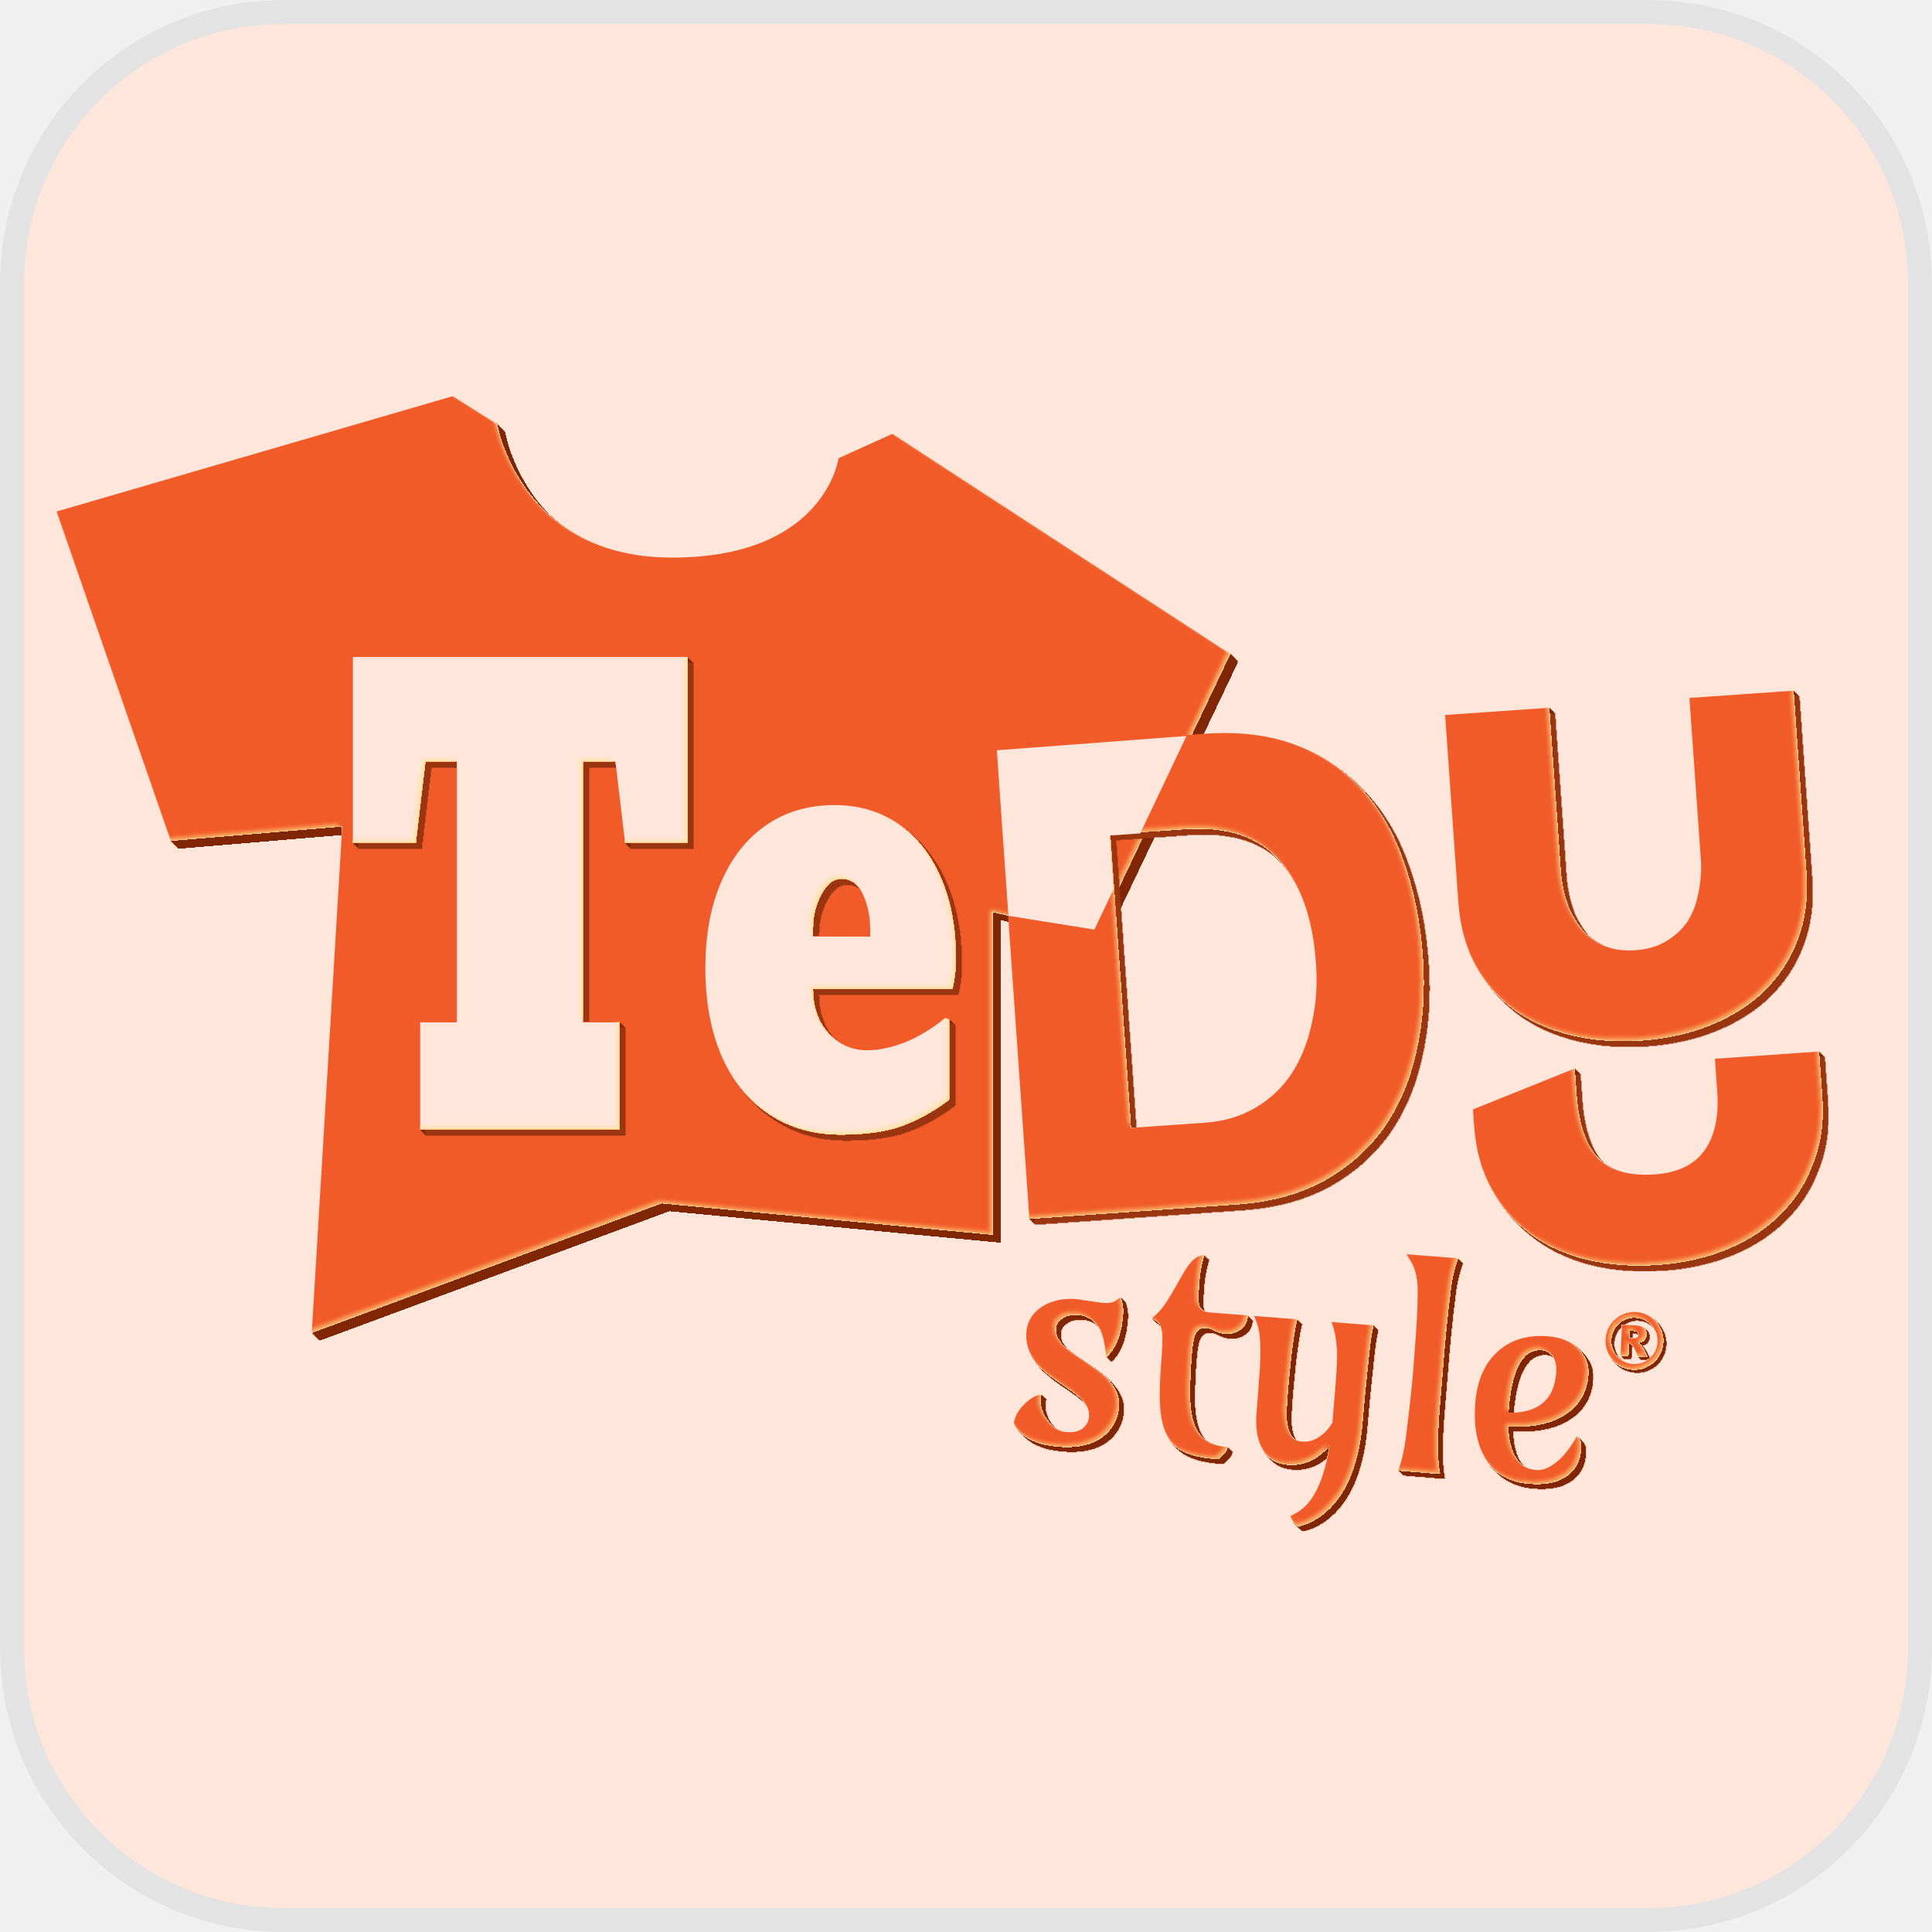
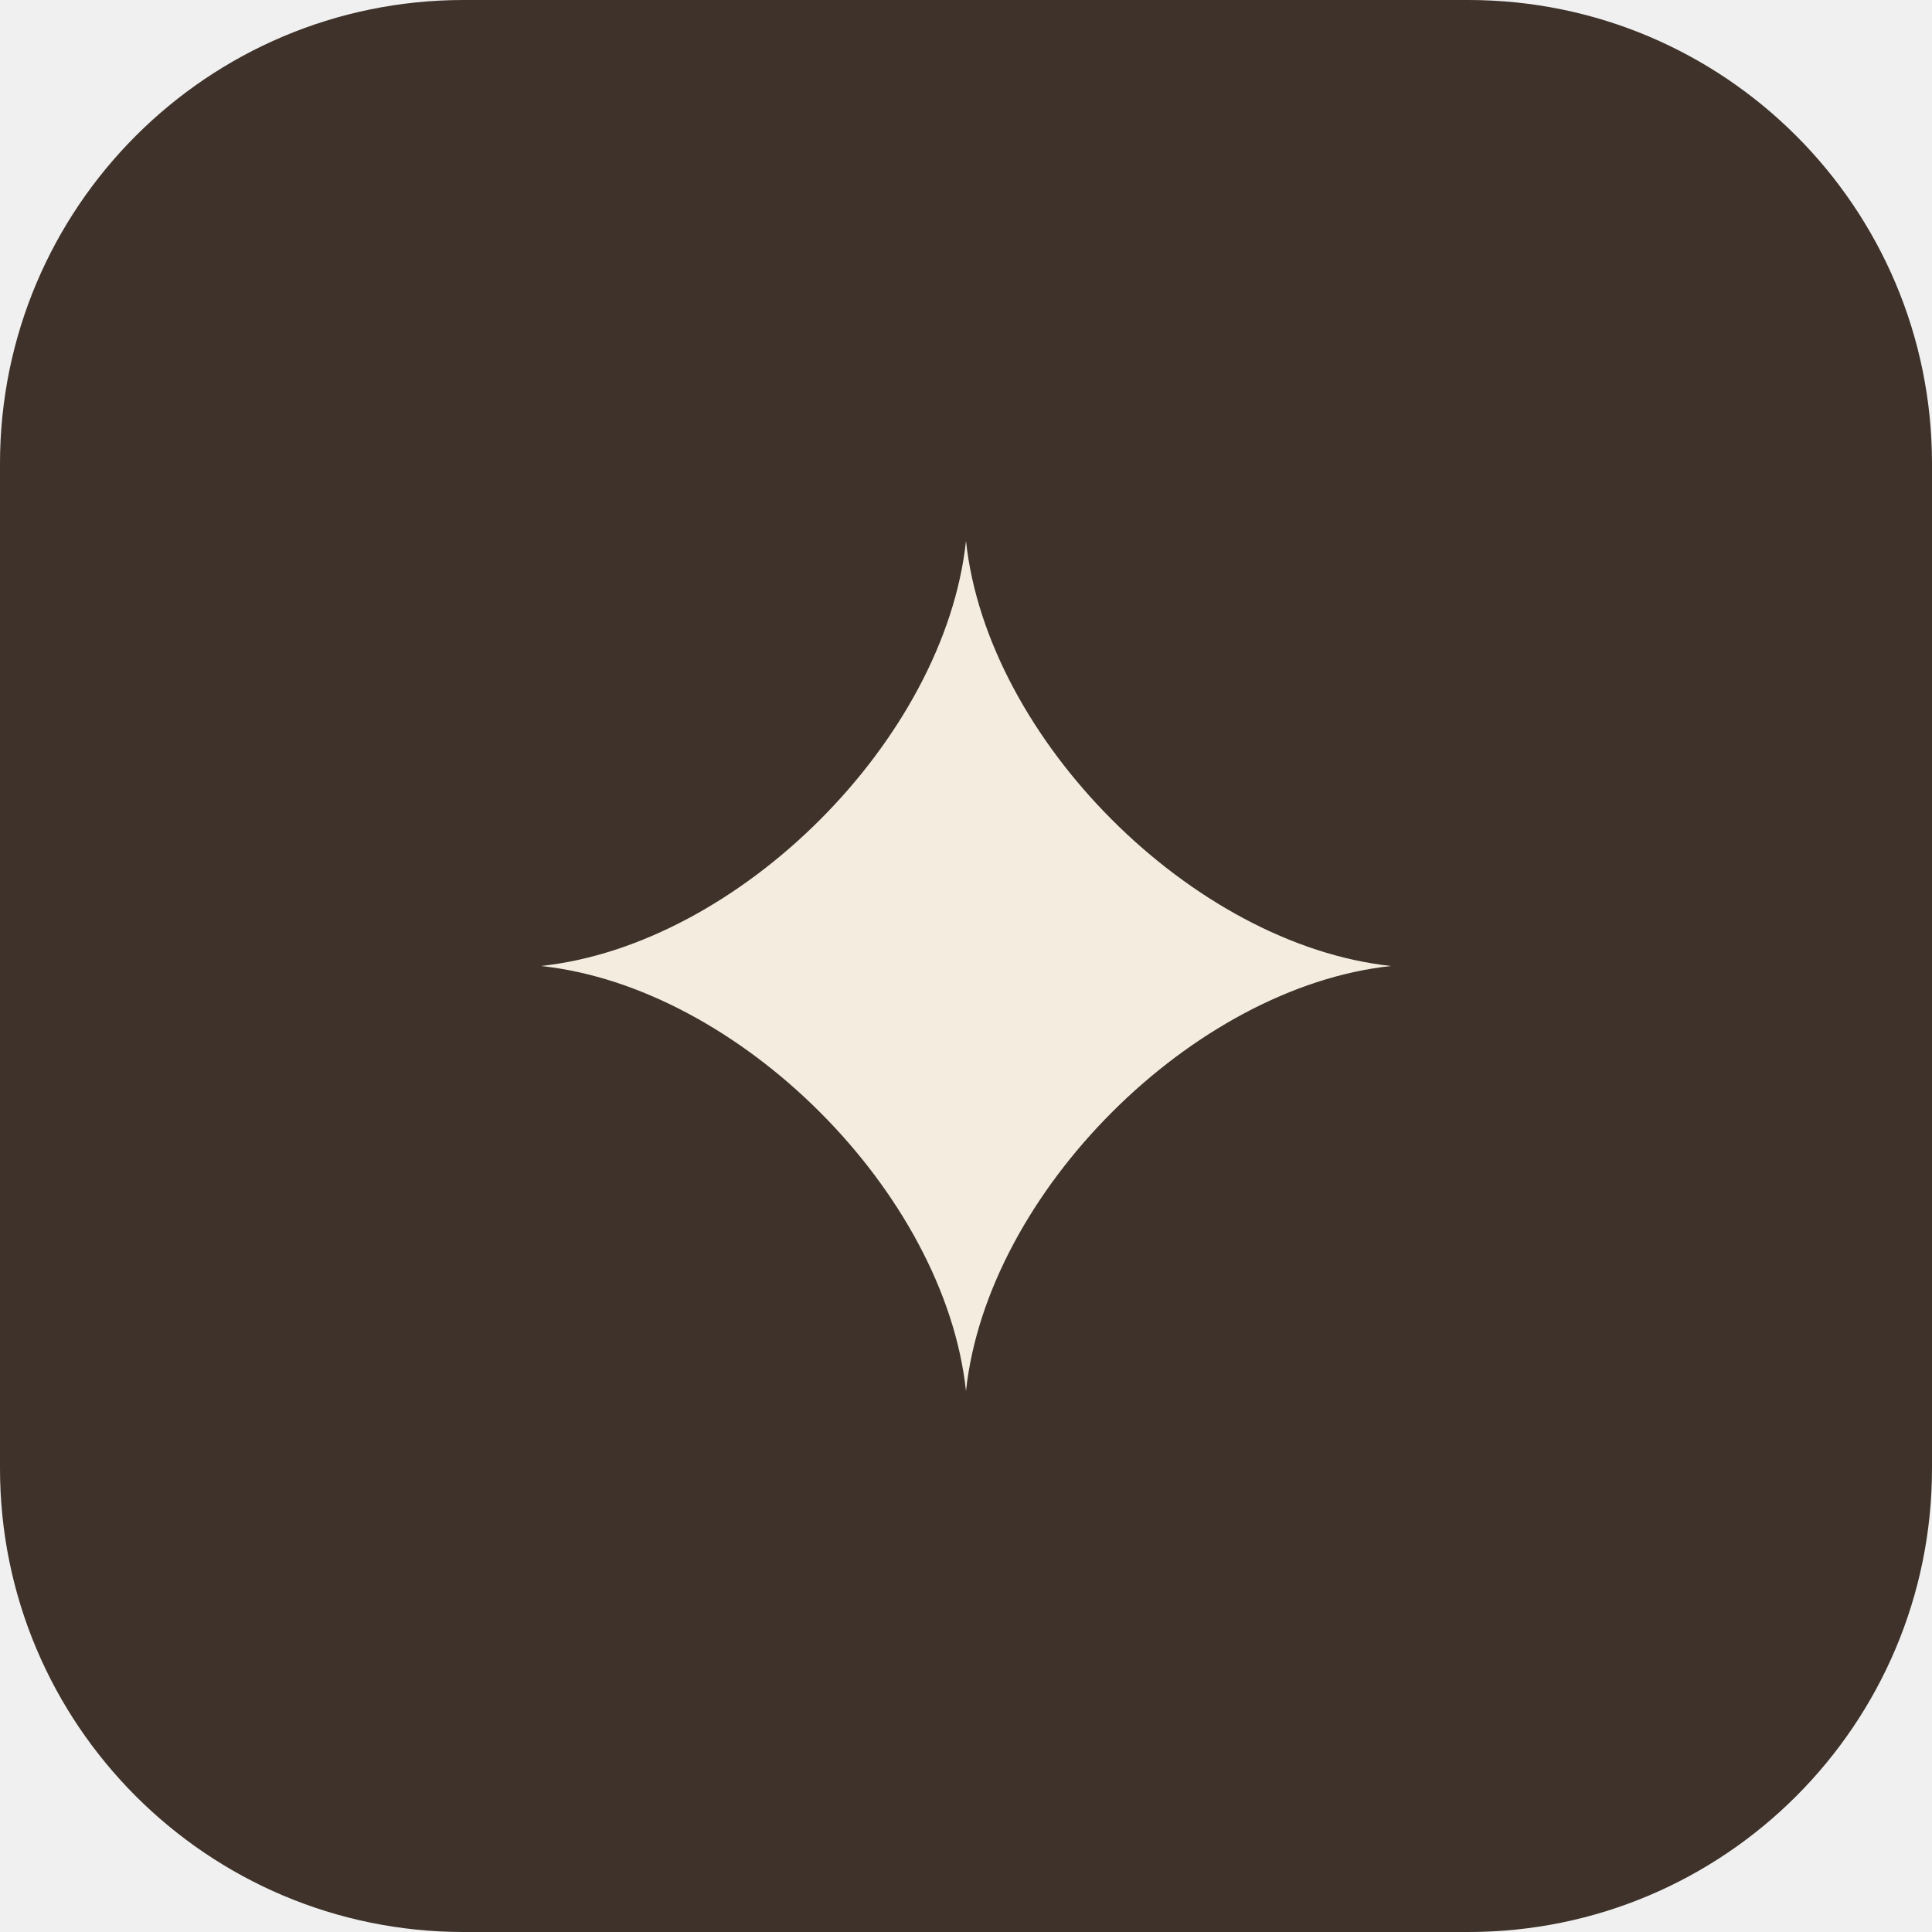
- <svg xmlns="http://www.w3.org/2000/svg" width="2000" height="2000" viewBox="0 0 2000 2000" fill="none">
-   <g clip-path="url(#clip0_28_18)">
-     <rect width="2000" height="2000" rx="293" fill="white" />
-     <rect x="12.5" y="12.5" width="1975" height="1975" rx="280.5" fill="#FFE6DA" stroke="#E3E3E3" stroke-width="25" />
-     <g filter="url(#filter0_ddddddddi_28_18)">
-       <path d="M1246.24 659.274L923.722 449.146L868.087 474.343C868.087 474.343 854.196 577.21 695.916 577.21C685.325 577.21 675.338 576.593 665.923 575.441C534.634 559.378 514.429 439.334 514.358 438.975L468.568 410.156L95.684 518.726L58.593 529.514L71.262 566.115L167.345 843.28L176.732 870.249L204.74 867.86L354.321 855.3L322.748 1379.43L684.697 1245.43L987.447 1274.25L1027.36 1278.02V943.913L1106.5 961.635L1134.66 967.954L1147.18 941.601L1259.36 706.123L1273.25 676.919L1246.24 659.274Z" fill="#F15A29" />
-     </g>
-     <g filter="url(#filter1_ddddddi_28_18)">
-       <path d="M641.304 1058.34V1168.96H435.015V1058.34H472.985V788.243H440.34L430.384 872.437H365.326V680.081H711.919V872.437H647.092L637.136 788.243H603.334V1058.34H641.304Z" fill="#FFE6DA" />
-       <path d="M870.977 1174.49C842.268 1174.49 817.34 1167.42 796.194 1153.29C774.894 1139.36 758.533 1119.39 747.111 1093.37C735.843 1067.35 730.21 1036.93 730.21 1002.11C730.21 967.694 735.766 937.785 746.879 912.383C757.838 887.187 773.35 867.726 793.416 854C813.481 840.275 837.02 833.413 864.031 833.413C888.881 833.413 910.799 839.866 929.784 852.771C948.769 865.882 963.432 884.421 973.774 908.389C984.27 932.356 989.518 960.319 989.518 992.276C989.518 1003.34 988.283 1013.79 985.813 1023.62H841.573C841.573 1042.87 847.053 1058.34 858.011 1070.02C868.97 1081.49 882.167 1087.23 897.602 1087.23C909.333 1087.23 922.221 1084.56 936.267 1079.24C950.313 1073.7 964.436 1065.2 978.636 1053.73L982.572 1055.58V1138.23C966.674 1150.32 950.313 1159.44 933.489 1165.58C916.819 1171.52 895.981 1174.49 870.977 1174.49ZM841.573 960.626V969.537H900.844V963.084C900.844 948.54 898.297 936.044 893.203 925.596C888.264 914.944 880.855 909.618 870.977 909.618C862.796 909.618 855.85 915.046 850.139 925.904C844.429 936.556 841.573 948.13 841.573 960.626Z" fill="#FFE6DA" />
-       <path d="M1246.44 759.629C1282.77 757.092 1314.41 760.942 1341.34 771.178C1368.28 781.414 1391.13 796.829 1409.91 817.422C1428.68 838.015 1443.09 863.107 1453.13 892.697C1463.65 922.256 1470.16 954.889 1472.68 990.598C1475.2 1026.31 1472.85 1059.33 1465.63 1089.66C1458.88 1119.95 1447.4 1146.39 1431.21 1168.96C1414.98 1191.06 1394.25 1209.05 1369.02 1222.93C1343.75 1236.35 1314.35 1244.22 1280.81 1246.57L1065.62 1261.59L1043.49 946.457L1031.49 775.578L1138.84 767.142L1229.06 760.843L1246.44 759.629ZM1247.48 1162.21C1267.04 1160.85 1284.46 1155.67 1299.74 1146.68C1315.02 1137.69 1327.53 1125.86 1337.26 1111.2C1346.96 1096.08 1353.91 1078.58 1358.13 1058.72C1362.78 1038.35 1364.03 1016.36 1361.9 992.741C1358.32 948.717 1345.85 914.635 1324.49 890.495C1303.09 865.891 1270.27 855.134 1226.02 858.223L1180.88 861.375L1149.16 863.59L1153.08 919.116L1170.62 1167.58L1247.48 1162.21Z" fill="#F15A29" />
-       <path d="M1856.49 714.992L1869.9 904.897C1871.63 929.476 1868.55 952.061 1860.64 972.653C1853.16 992.748 1841.77 1010.32 1826.45 1025.37C1811.56 1039.93 1793.2 1051.69 1771.36 1060.68C1749.53 1069.66 1725.57 1075.06 1699.48 1076.88C1673.4 1078.7 1649.17 1076.9 1626.78 1071.47C1604.4 1066.04 1584.83 1057.39 1568.08 1045.51C1551.29 1033.17 1537.8 1017.8 1527.61 999.401C1517.38 980.542 1511.4 958.822 1509.67 934.244L1495.97 740.164L1603.57 732.652L1615.79 905.862C1617.05 916.96 1619.43 927.512 1622.94 937.519C1626.89 947.031 1631.94 955.533 1638.08 963.026C1644.66 970.024 1652.54 975.532 1661.72 979.551C1670.86 983.107 1681.26 984.479 1692.9 983.666C1705.48 982.787 1716.03 979.721 1724.55 974.465C1733.54 969.177 1740.8 962.612 1746.33 954.769C1751.83 946.463 1755.62 937.11 1757.69 926.713C1760.2 915.819 1761.28 904.559 1760.93 892.932L1748.89 722.504L1856.49 714.992ZM1775.26 1096.05L1882.86 1088.54L1886.25 1136.54C1887.99 1161.12 1884.88 1183.47 1876.94 1203.6C1869.5 1224.16 1858.12 1241.96 1842.8 1257.02C1827.94 1272.03 1809.6 1284.03 1787.76 1293.01C1765.93 1302 1741.97 1307.4 1715.89 1309.22C1689.8 1311.04 1665.57 1309.24 1643.18 1303.81C1620.8 1298.38 1601.21 1289.5 1584.43 1277.15C1567.64 1264.81 1554.14 1249.21 1543.91 1230.35C1533.72 1211.95 1527.75 1190.47 1526.02 1165.89L1524.79 1148.5L1629.94 1106.2L1632.24 1138.9C1635.2 1167.58 1642.97 1188.01 1655.53 1200.19C1668.56 1212.32 1687.65 1217.52 1712.8 1215.76C1736.09 1214.13 1753.08 1206.19 1763.78 1191.93C1774.47 1177.67 1779.17 1158 1777.87 1132.92L1775.26 1096.05Z" fill="#F15A29" />
-     </g>
-     <path d="M1148.88 864.939L1180.39 862.718L1228.27 761.876L1031.96 776.656L1043.88 948.062L1132.86 962.274L1152.77 920.637L1148.88 864.939Z" fill="#FFE6DA" />
-     <g filter="url(#filter2_dddddi_28_18)">
-       <path d="M1159.83 1342.69C1162 1348.72 1162.85 1354.71 1162.38 1360.64C1161.91 1366.57 1161.23 1371.45 1160.34 1375.3C1159.55 1379.15 1158.48 1382.83 1157.12 1386.34C1154.05 1394.31 1150.1 1400.31 1145.29 1404.33C1143.46 1389.03 1140.93 1379 1137.68 1374.24C1134.54 1369.5 1131.23 1366.2 1127.75 1364.36C1124.38 1362.53 1120.7 1361.46 1116.71 1361.15C1112.72 1360.83 1109.44 1360.96 1106.85 1361.54C1104.26 1362.12 1101.98 1363.06 1100.02 1364.38C1095.59 1367.26 1093.21 1370.74 1092.89 1374.82C1092.57 1378.9 1093.31 1382.53 1095.11 1385.7C1096.92 1388.78 1099.38 1391.76 1102.48 1394.65C1105.68 1397.44 1109.32 1400.22 1113.41 1402.99L1125.95 1411.46C1136.72 1418.67 1144.04 1424.53 1147.89 1429.04C1155.5 1437.95 1158.94 1446.98 1158.22 1456.12C1157.28 1468.07 1152.4 1477.81 1143.59 1485.33C1132.46 1495.02 1116.59 1499.05 1095.99 1497.42C1077.22 1495.94 1063.47 1490.46 1054.74 1480.97C1052.21 1478.22 1050.47 1475.54 1049.5 1472.92C1050.85 1465.69 1054.65 1459.1 1060.89 1453.14C1066.92 1447.35 1072.6 1444.18 1077.93 1443.62C1077.44 1444.85 1077.1 1446.73 1076.9 1449.26C1076.7 1451.79 1077.18 1455.01 1078.34 1458.91C1079.5 1462.72 1081.32 1466.34 1083.79 1469.76C1089.33 1477.63 1095.94 1481.87 1103.62 1482.47C1111.3 1483.08 1117.08 1481.77 1120.95 1478.56C1124.82 1475.34 1126.93 1471.5 1127.29 1467.03C1127.64 1462.56 1126.91 1458.73 1125.11 1455.56C1123.31 1452.38 1120.81 1449.35 1117.61 1446.46C1114.51 1443.57 1110.92 1440.75 1106.84 1437.98L1094.3 1429.51C1083.64 1422.02 1076.41 1415.77 1072.6 1410.78C1064.97 1400.79 1061.59 1390.3 1062.46 1379.31C1063.37 1367.75 1068.97 1358.75 1079.26 1352.32C1089.03 1346.25 1100.82 1343.75 1114.62 1344.84L1140.15 1348.62C1146.37 1349.11 1150.75 1348.72 1153.29 1347.45C1155.85 1346.09 1158.03 1344.5 1159.83 1342.69Z" fill="#F15A29" />
-       <path d="M1246.57 1299.5C1243.94 1306.82 1242.21 1315.73 1241.38 1326.23C1240.56 1336.63 1240.23 1343.3 1240.39 1346.25C1240.65 1349.21 1241.19 1351.6 1242.03 1353.42C1243.64 1356.48 1247.13 1358.23 1252.47 1358.65L1291.55 1361.73C1291.12 1367.17 1289.48 1371.25 1286.62 1373.96C1281.45 1378.83 1275.41 1381 1268.5 1380.45C1265.1 1380.18 1262.13 1379.46 1259.58 1378.28C1254.97 1375.96 1251.35 1374.7 1248.73 1374.49C1246.1 1374.28 1243.92 1374.65 1242.19 1375.59C1240.46 1376.43 1239.03 1377.79 1237.9 1379.65C1235.88 1383.01 1234.4 1390.58 1233.47 1402.34C1232.55 1414.1 1231.94 1426.18 1231.64 1438.58C1231.45 1450.99 1232.48 1461.48 1234.73 1470.07C1237 1478.57 1240.93 1485.14 1246.53 1489.78C1252.13 1494.43 1260.13 1497.16 1270.53 1497.98C1270.29 1501 1267.97 1504.43 1263.56 1508.29C1262.4 1509.37 1261.41 1510.08 1260.6 1510.41C1243.4 1509.05 1230.68 1505.99 1222.45 1501.23C1213.01 1495.6 1206.7 1486.4 1203.5 1473.62C1200.31 1460.66 1199.7 1441.78 1201.65 1416.99C1203.36 1395.32 1203.79 1382.49 1202.93 1378.51C1202.08 1374.43 1201.22 1371.72 1200.34 1370.38C1199.29 1368.83 1196.61 1366.81 1192.31 1364.32C1198.7 1360.23 1205.35 1352.19 1212.26 1340.22L1220.76 1325.48C1226.83 1314.22 1231.8 1307.04 1235.66 1303.92C1239.63 1300.71 1243.27 1299.24 1246.57 1299.5Z" fill="#F15A29" />
-       <path d="M1379.68 1468.3L1382.38 1435.94C1383.98 1415.63 1384.5 1402.32 1383.92 1396.01C1383.34 1389.7 1382.8 1385.31 1382.32 1382.83C1381.93 1380.25 1381.39 1377.86 1380.68 1375.65L1378.45 1368.58L1421.46 1371.98L1420.21 1378.63C1419.25 1383.24 1418.33 1390.02 1417.43 1398.95L1415.1 1421.06C1413.27 1438.04 1411.77 1453.91 1410.61 1468.69C1409.44 1483.46 1407.52 1496.02 1404.85 1506.38C1402.27 1516.74 1399.16 1525.78 1395.52 1533.52C1391.88 1541.25 1387.89 1547.83 1383.55 1553.26C1379.2 1558.79 1374.73 1563.32 1370.15 1566.87C1362.21 1573.29 1353.55 1577.69 1344.16 1580.08C1342.28 1579.15 1340.5 1577.55 1338.82 1575.26C1337.23 1573.08 1336.32 1571.05 1336.08 1569.18C1344.97 1565.48 1352.36 1559.31 1358.22 1550.68C1366.52 1538.42 1372.6 1520.27 1376.45 1496.21C1363.96 1510.78 1349.5 1517.42 1333.07 1516.12C1321.41 1515.2 1312.73 1509.92 1307.03 1500.28C1301.6 1490.95 1299.5 1478.56 1300.72 1463.1L1302.27 1443.42C1302.62 1439.04 1302.92 1434.57 1303.18 1429.99L1304.23 1416.72C1304.7 1408.25 1304.88 1401.66 1304.76 1396.96C1304.75 1392.16 1304.57 1388.19 1304.24 1385.03C1304 1381.78 1303.59 1378.92 1303.01 1376.42C1302.43 1373.84 1301.74 1371.43 1300.93 1369.22L1298.26 1362.26L1342.73 1365.77C1339.1 1379.47 1335.77 1405.66 1332.72 1444.35C1331.47 1460.1 1331.47 1470.66 1332.71 1476.04C1333.95 1481.42 1335.69 1485.42 1337.93 1488.04C1340.27 1490.57 1343.38 1491.99 1347.27 1492.3C1351.16 1492.61 1354.61 1492.29 1357.62 1491.35C1360.73 1490.33 1363.58 1488.89 1366.17 1487.04C1371.23 1483.72 1375.62 1478.93 1379.34 1472.67L1379.68 1468.3Z" fill="#F15A29" />
-       <path d="M1490.06 1458.37C1487.58 1489.87 1487.72 1512.28 1490.48 1525.6L1447.47 1522.21C1450.93 1512.99 1453.51 1502 1455.21 1489.22C1459.11 1458.33 1461.74 1434.33 1463.08 1417.22C1464.43 1400.11 1465.29 1388.64 1465.65 1382.8C1466.02 1376.86 1466.39 1370.92 1466.76 1364.98C1467.84 1343.84 1467.87 1330.5 1466.84 1324.94C1465.92 1319.29 1464.92 1315.2 1463.85 1312.67C1462.88 1310.05 1461.7 1307.66 1460.3 1305.5L1456.02 1298.41L1509.24 1302.61C1505.75 1312.21 1503.4 1321.51 1502.2 1330.51C1501.11 1339.43 1500.14 1347.32 1499.3 1354.2C1498.57 1361.09 1497.8 1368.26 1497.02 1375.73C1495.84 1388.16 1494.58 1402.98 1493.22 1420.18L1490.06 1458.37Z" fill="#F15A29" />
-       <path d="M1632.33 1486.9C1635.64 1489.51 1637.07 1493.73 1636.61 1499.57C1636.16 1505.3 1634.98 1510.29 1633.08 1514.55C1631.18 1518.8 1628.14 1522.67 1623.95 1526.15C1614.53 1534.01 1600.87 1537.24 1582.99 1535.83C1562.18 1534.19 1546.95 1525.26 1537.27 1509.04C1528.73 1494.58 1525.38 1475.68 1527.22 1452.35C1529.07 1428.83 1537.04 1410.87 1551.12 1398.49C1564.47 1386.73 1581.69 1381.68 1602.79 1383.34C1617.47 1384.5 1628.6 1389.68 1636.19 1398.89C1642.16 1406.2 1644.8 1414.33 1644.09 1423.28C1643.4 1432.12 1641.01 1440 1636.95 1446.92C1632.99 1453.75 1627.45 1459.48 1620.33 1464.1C1605.69 1473.7 1585.95 1477.82 1561.11 1476.45C1561.61 1496.15 1566.71 1509.7 1576.39 1517.12C1579.9 1519.74 1584.72 1521.3 1590.84 1521.78C1596.97 1522.26 1603.73 1519.57 1611.14 1513.7C1618.55 1507.83 1625.61 1498.89 1632.33 1486.9ZM1561.33 1462.53C1592.21 1462.91 1608.74 1449.25 1610.93 1421.54C1611.75 1411.14 1609.19 1403.9 1603.25 1399.81C1601.2 1398.47 1598.43 1397.67 1594.93 1397.39C1591.43 1397.12 1587.8 1397.91 1584.03 1399.76C1580.37 1401.62 1577.03 1404.88 1574.02 1409.54C1567.55 1419.69 1563.44 1435.84 1561.69 1458.01L1561.33 1462.53Z" fill="#F15A29" />
-     </g>
-     <g filter="url(#filter3_dddi_28_18)">
-       <path d="M1721.68 1389.33C1721.43 1394.67 1719.86 1399.58 1716.97 1404.06C1714.11 1408.54 1710.31 1412 1705.59 1414.44C1700.86 1416.89 1695.83 1417.99 1690.5 1417.74C1685.19 1417.5 1680.3 1415.94 1675.81 1413.08C1671.33 1410.22 1667.86 1406.42 1665.39 1401.69C1662.94 1396.97 1661.85 1391.94 1662.09 1386.6C1662.33 1381.3 1663.89 1376.4 1666.75 1371.92C1669.64 1367.41 1673.45 1363.94 1678.18 1361.49C1682.9 1359.05 1687.92 1357.95 1693.23 1358.19C1698.56 1358.44 1703.47 1359.99 1707.95 1362.86C1712.43 1365.72 1715.9 1369.53 1718.34 1374.28C1720.81 1379.01 1721.92 1384.03 1721.68 1389.33ZM1715.9 1389.07C1716.2 1382.44 1714.11 1376.67 1709.62 1371.77C1705.15 1366.85 1699.6 1364.24 1692.97 1363.93C1686.33 1363.63 1680.55 1365.72 1675.63 1370.21C1670.73 1374.68 1668.13 1380.23 1667.83 1386.87C1667.52 1393.5 1669.6 1399.28 1674.07 1404.2C1678.56 1409.1 1684.13 1411.7 1690.76 1412.01C1697.4 1412.31 1703.16 1410.23 1708.06 1405.76C1712.98 1401.27 1715.6 1395.7 1715.9 1389.07ZM1679.09 1371.43L1693.33 1372.08C1697.37 1372.27 1700.24 1373.22 1701.96 1374.94C1703.71 1376.64 1704.52 1378.85 1704.4 1381.58C1704.3 1383.72 1703.52 1385.53 1702.07 1387.03C1700.62 1388.53 1698.4 1389.56 1695.4 1390.12C1696.6 1390.65 1697.48 1391.18 1698.03 1391.73C1698.8 1392.5 1699.59 1393.61 1700.41 1395.09C1700.46 1395.19 1702.04 1398.34 1705.14 1404.53L1695.78 1404.1C1693.01 1397.9 1691.13 1394.19 1690.15 1392.97C1689.16 1391.73 1688.15 1391.08 1687.11 1391.04C1686.87 1391.02 1686.55 1391.05 1686.13 1391.11L1685.55 1403.63L1677.63 1403.27L1679.09 1371.43ZM1686.39 1385.29L1689.83 1385.45C1692.12 1385.56 1693.75 1385.27 1694.72 1384.58C1695.69 1383.87 1696.2 1382.93 1696.25 1381.76C1696.31 1380.59 1695.9 1379.62 1695.02 1378.85C1694.17 1378.05 1692.66 1377.6 1690.51 1377.5L1686.76 1377.33L1686.39 1385.29Z" fill="#F15A29" />
-     </g>
+ <svg xmlns="http://www.w3.org/2000/svg" width="100" height="100" viewBox="0 0 100 100" fill="none">
+   <rect width="100" height="100" rx="24" fill="#3E322A" />
+   <g transform="translate(28 28) scale(1.8333)">
+     <path d="M12 0C12.6 5.6 18.4 11.4 24 12C18.4 12.6 12.6 18.4 12 24C11.4 18.4 5.6 12.6 0 12C5.6 11.4 11.4 5.6 12 0Z" fill="#F4EDDF" />
  </g>
-   <defs>
-     <filter id="filter0_ddddddddi_28_18" x="55.593" y="407.156" width="1225.66" height="980.274" filterUnits="userSpaceOnUse" color-interpolation-filters="sRGB">
-       <feFlood flood-opacity="0" result="BackgroundImageFix" />
-       <feColorMatrix in="SourceAlpha" type="matrix" values="0 0 0 0 0 0 0 0 0 0 0 0 0 0 0 0 0 0 127 0" result="hardAlpha" />
-       <feOffset dx="1" dy="1" />
-       <feComposite in2="hardAlpha" operator="out" />
-       <feColorMatrix type="matrix" values="0 0 0 0 0.5 0 0 0 0 0.15 0 0 0 0 0.02 0 0 0 1 0" />
-       <feBlend mode="normal" in2="BackgroundImageFix" result="effect1_dropShadow_28_18" />
-       <feColorMatrix in="SourceAlpha" type="matrix" values="0 0 0 0 0 0 0 0 0 0 0 0 0 0 0 0 0 0 127 0" result="hardAlpha" />
-       <feOffset dx="2" dy="2" />
-       <feComposite in2="hardAlpha" operator="out" />
-       <feColorMatrix type="matrix" values="0 0 0 0 0.5 0 0 0 0 0.15 0 0 0 0 0.02 0 0 0 1 0" />
-       <feBlend mode="normal" in2="effect1_dropShadow_28_18" result="effect2_dropShadow_28_18" />
-       <feColorMatrix in="SourceAlpha" type="matrix" values="0 0 0 0 0 0 0 0 0 0 0 0 0 0 0 0 0 0 127 0" result="hardAlpha" />
-       <feOffset dx="3" dy="3" />
-       <feComposite in2="hardAlpha" operator="out" />
-       <feColorMatrix type="matrix" values="0 0 0 0 0.5 0 0 0 0 0.15 0 0 0 0 0.02 0 0 0 1 0" />
-       <feBlend mode="normal" in2="effect2_dropShadow_28_18" result="effect3_dropShadow_28_18" />
-       <feColorMatrix in="SourceAlpha" type="matrix" values="0 0 0 0 0 0 0 0 0 0 0 0 0 0 0 0 0 0 127 0" result="hardAlpha" />
-       <feOffset dx="4" dy="4" />
-       <feComposite in2="hardAlpha" operator="out" />
-       <feColorMatrix type="matrix" values="0 0 0 0 0.5 0 0 0 0 0.15 0 0 0 0 0.02 0 0 0 1 0" />
-       <feBlend mode="normal" in2="effect3_dropShadow_28_18" result="effect4_dropShadow_28_18" />
-       <feColorMatrix in="SourceAlpha" type="matrix" values="0 0 0 0 0 0 0 0 0 0 0 0 0 0 0 0 0 0 127 0" result="hardAlpha" />
-       <feOffset dx="5" dy="5" />
-       <feComposite in2="hardAlpha" operator="out" />
-       <feColorMatrix type="matrix" values="0 0 0 0 0.5 0 0 0 0 0.15 0 0 0 0 0.02 0 0 0 1 0" />
-       <feBlend mode="normal" in2="effect4_dropShadow_28_18" result="effect5_dropShadow_28_18" />
-       <feColorMatrix in="SourceAlpha" type="matrix" values="0 0 0 0 0 0 0 0 0 0 0 0 0 0 0 0 0 0 127 0" result="hardAlpha" />
-       <feOffset dx="6" dy="6" />
-       <feComposite in2="hardAlpha" operator="out" />
-       <feColorMatrix type="matrix" values="0 0 0 0 0.5 0 0 0 0 0.15 0 0 0 0 0.02 0 0 0 1 0" />
-       <feBlend mode="normal" in2="effect5_dropShadow_28_18" result="effect6_dropShadow_28_18" />
-       <feColorMatrix in="SourceAlpha" type="matrix" values="0 0 0 0 0 0 0 0 0 0 0 0 0 0 0 0 0 0 127 0" result="hardAlpha" />
-       <feOffset dx="7" dy="7" />
-       <feComposite in2="hardAlpha" operator="out" />
-       <feColorMatrix type="matrix" values="0 0 0 0 0.5 0 0 0 0 0.15 0 0 0 0 0.02 0 0 0 1 0" />
-       <feBlend mode="normal" in2="effect6_dropShadow_28_18" result="effect7_dropShadow_28_18" />
-       <feColorMatrix in="SourceAlpha" type="matrix" values="0 0 0 0 0 0 0 0 0 0 0 0 0 0 0 0 0 0 127 0" result="hardAlpha" />
-       <feOffset dx="8" dy="8" />
-       <feComposite in2="hardAlpha" operator="out" />
-       <feColorMatrix type="matrix" values="0 0 0 0 0.5 0 0 0 0 0.15 0 0 0 0 0.02 0 0 0 1 0" />
-       <feBlend mode="normal" in2="effect7_dropShadow_28_18" result="effect8_dropShadow_28_18" />
-       <feBlend mode="normal" in="SourceGraphic" in2="effect8_dropShadow_28_18" result="shape" />
-       <feColorMatrix in="SourceAlpha" type="matrix" values="0 0 0 0 0 0 0 0 0 0 0 0 0 0 0 0 0 0 127 0" result="hardAlpha" />
-       <feOffset dx="-3" dy="-3" />
-       <feGaussianBlur stdDeviation="2" />
-       <feComposite in2="hardAlpha" operator="arithmetic" k2="-1" k3="1" />
-       <feColorMatrix type="matrix" values="0 0 0 0 1 0 0 0 0 0.88 0 0 0 0 0.55 0 0 0 0.65 0" />
-       <feBlend mode="normal" in2="shape" result="effect9_innerShadow_28_18" />
-     </filter>
-     <filter id="filter1_ddddddi_28_18" x="362.326" y="677.081" width="1530.39" height="638.824" filterUnits="userSpaceOnUse" color-interpolation-filters="sRGB">
-       <feFlood flood-opacity="0" result="BackgroundImageFix" />
-       <feColorMatrix in="SourceAlpha" type="matrix" values="0 0 0 0 0 0 0 0 0 0 0 0 0 0 0 0 0 0 127 0" result="hardAlpha" />
-       <feOffset dx="1" dy="1" />
-       <feComposite in2="hardAlpha" operator="out" />
-       <feColorMatrix type="matrix" values="0 0 0 0 0.5 0 0 0 0 0.15 0 0 0 0 0.02 0 0 0 1 0" />
-       <feBlend mode="normal" in2="BackgroundImageFix" result="effect1_dropShadow_28_18" />
-       <feColorMatrix in="SourceAlpha" type="matrix" values="0 0 0 0 0 0 0 0 0 0 0 0 0 0 0 0 0 0 127 0" result="hardAlpha" />
-       <feOffset dx="2" dy="2" />
-       <feComposite in2="hardAlpha" operator="out" />
-       <feColorMatrix type="matrix" values="0 0 0 0 0.5 0 0 0 0 0.15 0 0 0 0 0.02 0 0 0 1 0" />
-       <feBlend mode="normal" in2="effect1_dropShadow_28_18" result="effect2_dropShadow_28_18" />
-       <feColorMatrix in="SourceAlpha" type="matrix" values="0 0 0 0 0 0 0 0 0 0 0 0 0 0 0 0 0 0 127 0" result="hardAlpha" />
-       <feOffset dx="3" dy="3" />
-       <feComposite in2="hardAlpha" operator="out" />
-       <feColorMatrix type="matrix" values="0 0 0 0 0.5 0 0 0 0 0.15 0 0 0 0 0.02 0 0 0 1 0" />
-       <feBlend mode="normal" in2="effect2_dropShadow_28_18" result="effect3_dropShadow_28_18" />
-       <feColorMatrix in="SourceAlpha" type="matrix" values="0 0 0 0 0 0 0 0 0 0 0 0 0 0 0 0 0 0 127 0" result="hardAlpha" />
-       <feOffset dx="4" dy="4" />
-       <feComposite in2="hardAlpha" operator="out" />
-       <feColorMatrix type="matrix" values="0 0 0 0 0.5 0 0 0 0 0.15 0 0 0 0 0.02 0 0 0 1 0" />
-       <feBlend mode="normal" in2="effect3_dropShadow_28_18" result="effect4_dropShadow_28_18" />
-       <feColorMatrix in="SourceAlpha" type="matrix" values="0 0 0 0 0 0 0 0 0 0 0 0 0 0 0 0 0 0 127 0" result="hardAlpha" />
-       <feOffset dx="5" dy="5" />
-       <feComposite in2="hardAlpha" operator="out" />
-       <feColorMatrix type="matrix" values="0 0 0 0 0.5 0 0 0 0 0.15 0 0 0 0 0.02 0 0 0 1 0" />
-       <feBlend mode="normal" in2="effect4_dropShadow_28_18" result="effect5_dropShadow_28_18" />
-       <feColorMatrix in="SourceAlpha" type="matrix" values="0 0 0 0 0 0 0 0 0 0 0 0 0 0 0 0 0 0 127 0" result="hardAlpha" />
-       <feOffset dx="6" dy="6" />
-       <feComposite in2="hardAlpha" operator="out" />
-       <feColorMatrix type="matrix" values="0 0 0 0 0.601 0 0 0 0 0.207 0 0 0 0 0.061 0 0 0 1 0" />
-       <feBlend mode="normal" in2="effect5_dropShadow_28_18" result="effect6_dropShadow_28_18" />
-       <feBlend mode="normal" in="SourceGraphic" in2="effect6_dropShadow_28_18" result="shape" />
-       <feColorMatrix in="SourceAlpha" type="matrix" values="0 0 0 0 0 0 0 0 0 0 0 0 0 0 0 0 0 0 127 0" result="hardAlpha" />
-       <feOffset dx="-3" dy="-3" />
-       <feGaussianBlur stdDeviation="2" />
-       <feComposite in2="hardAlpha" operator="arithmetic" k2="-1" k3="1" />
-       <feColorMatrix type="matrix" values="0 0 0 0 1 0 0 0 0 0.88 0 0 0 0 0.55 0 0 0 0.65 0" />
-       <feBlend mode="normal" in2="shape" result="effect7_innerShadow_28_18" />
-     </filter>
-     <filter id="filter2_dddddi_28_18" x="1046.5" y="1295.41" width="602.704" height="289.675" filterUnits="userSpaceOnUse" color-interpolation-filters="sRGB">
-       <feFlood flood-opacity="0" result="BackgroundImageFix" />
-       <feColorMatrix in="SourceAlpha" type="matrix" values="0 0 0 0 0 0 0 0 0 0 0 0 0 0 0 0 0 0 127 0" result="hardAlpha" />
-       <feOffset dx="1" dy="1" />
-       <feComposite in2="hardAlpha" operator="out" />
-       <feColorMatrix type="matrix" values="0 0 0 0 0.5 0 0 0 0 0.15 0 0 0 0 0.02 0 0 0 1 0" />
-       <feBlend mode="normal" in2="BackgroundImageFix" result="effect1_dropShadow_28_18" />
-       <feColorMatrix in="SourceAlpha" type="matrix" values="0 0 0 0 0 0 0 0 0 0 0 0 0 0 0 0 0 0 127 0" result="hardAlpha" />
-       <feOffset dx="2" dy="2" />
-       <feComposite in2="hardAlpha" operator="out" />
-       <feColorMatrix type="matrix" values="0 0 0 0 0.5 0 0 0 0 0.15 0 0 0 0 0.02 0 0 0 1 0" />
-       <feBlend mode="normal" in2="effect1_dropShadow_28_18" result="effect2_dropShadow_28_18" />
-       <feColorMatrix in="SourceAlpha" type="matrix" values="0 0 0 0 0 0 0 0 0 0 0 0 0 0 0 0 0 0 127 0" result="hardAlpha" />
-       <feOffset dx="3" dy="3" />
-       <feComposite in2="hardAlpha" operator="out" />
-       <feColorMatrix type="matrix" values="0 0 0 0 0.5 0 0 0 0 0.15 0 0 0 0 0.02 0 0 0 1 0" />
-       <feBlend mode="normal" in2="effect2_dropShadow_28_18" result="effect3_dropShadow_28_18" />
-       <feColorMatrix in="SourceAlpha" type="matrix" values="0 0 0 0 0 0 0 0 0 0 0 0 0 0 0 0 0 0 127 0" result="hardAlpha" />
-       <feOffset dx="4" dy="4" />
-       <feComposite in2="hardAlpha" operator="out" />
-       <feColorMatrix type="matrix" values="0 0 0 0 0.5 0 0 0 0 0.15 0 0 0 0 0.02 0 0 0 1 0" />
-       <feBlend mode="normal" in2="effect3_dropShadow_28_18" result="effect4_dropShadow_28_18" />
-       <feColorMatrix in="SourceAlpha" type="matrix" values="0 0 0 0 0 0 0 0 0 0 0 0 0 0 0 0 0 0 127 0" result="hardAlpha" />
-       <feOffset dx="5" dy="5" />
-       <feComposite in2="hardAlpha" operator="out" />
-       <feColorMatrix type="matrix" values="0 0 0 0 0.5 0 0 0 0 0.15 0 0 0 0 0.02 0 0 0 1 0" />
-       <feBlend mode="normal" in2="effect4_dropShadow_28_18" result="effect5_dropShadow_28_18" />
-       <feBlend mode="normal" in="SourceGraphic" in2="effect5_dropShadow_28_18" result="shape" />
-       <feColorMatrix in="SourceAlpha" type="matrix" values="0 0 0 0 0 0 0 0 0 0 0 0 0 0 0 0 0 0 127 0" result="hardAlpha" />
-       <feOffset dx="-3" dy="-3" />
-       <feGaussianBlur stdDeviation="2" />
-       <feComposite in2="hardAlpha" operator="arithmetic" k2="-1" k3="1" />
-       <feColorMatrix type="matrix" values="0 0 0 0 1 0 0 0 0 0.88 0 0 0 0 0.55 0 0 0 0.65 0" />
-       <feBlend mode="normal" in2="shape" result="effect6_innerShadow_28_18" />
-     </filter>
-     <filter id="filter3_dddi_28_18" x="1657.73" y="1353.83" width="68.315" height="68.278" filterUnits="userSpaceOnUse" color-interpolation-filters="sRGB">
-       <feFlood flood-opacity="0" result="BackgroundImageFix" />
-       <feColorMatrix in="SourceAlpha" type="matrix" values="0 0 0 0 0 0 0 0 0 0 0 0 0 0 0 0 0 0 127 0" result="hardAlpha" />
-       <feOffset dx="1" dy="1" />
-       <feComposite in2="hardAlpha" operator="out" />
-       <feColorMatrix type="matrix" values="0 0 0 0 0.5 0 0 0 0 0.15 0 0 0 0 0.02 0 0 0 1 0" />
-       <feBlend mode="normal" in2="BackgroundImageFix" result="effect1_dropShadow_28_18" />
-       <feColorMatrix in="SourceAlpha" type="matrix" values="0 0 0 0 0 0 0 0 0 0 0 0 0 0 0 0 0 0 127 0" result="hardAlpha" />
-       <feOffset dx="2" dy="2" />
-       <feComposite in2="hardAlpha" operator="out" />
-       <feColorMatrix type="matrix" values="0 0 0 0 0.5 0 0 0 0 0.15 0 0 0 0 0.02 0 0 0 1 0" />
-       <feBlend mode="normal" in2="effect1_dropShadow_28_18" result="effect2_dropShadow_28_18" />
-       <feColorMatrix in="SourceAlpha" type="matrix" values="0 0 0 0 0 0 0 0 0 0 0 0 0 0 0 0 0 0 127 0" result="hardAlpha" />
-       <feOffset dx="3" dy="3" />
-       <feComposite in2="hardAlpha" operator="out" />
-       <feColorMatrix type="matrix" values="0 0 0 0 0.5 0 0 0 0 0.15 0 0 0 0 0.02 0 0 0 1 0" />
-       <feBlend mode="normal" in2="effect2_dropShadow_28_18" result="effect3_dropShadow_28_18" />
-       <feBlend mode="normal" in="SourceGraphic" in2="effect3_dropShadow_28_18" result="shape" />
-       <feColorMatrix in="SourceAlpha" type="matrix" values="0 0 0 0 0 0 0 0 0 0 0 0 0 0 0 0 0 0 127 0" result="hardAlpha" />
-       <feOffset dx="-3" dy="-3" />
-       <feGaussianBlur stdDeviation="2" />
-       <feComposite in2="hardAlpha" operator="arithmetic" k2="-1" k3="1" />
-       <feColorMatrix type="matrix" values="0 0 0 0 1 0 0 0 0 0.88 0 0 0 0 0.55 0 0 0 0.65 0" />
-       <feBlend mode="normal" in2="shape" result="effect4_innerShadow_28_18" />
-     </filter>
-     <clipPath id="clip0_28_18">
-       <rect width="2000" height="2000" rx="293" fill="white" />
-     </clipPath>
-   </defs>
</svg>
